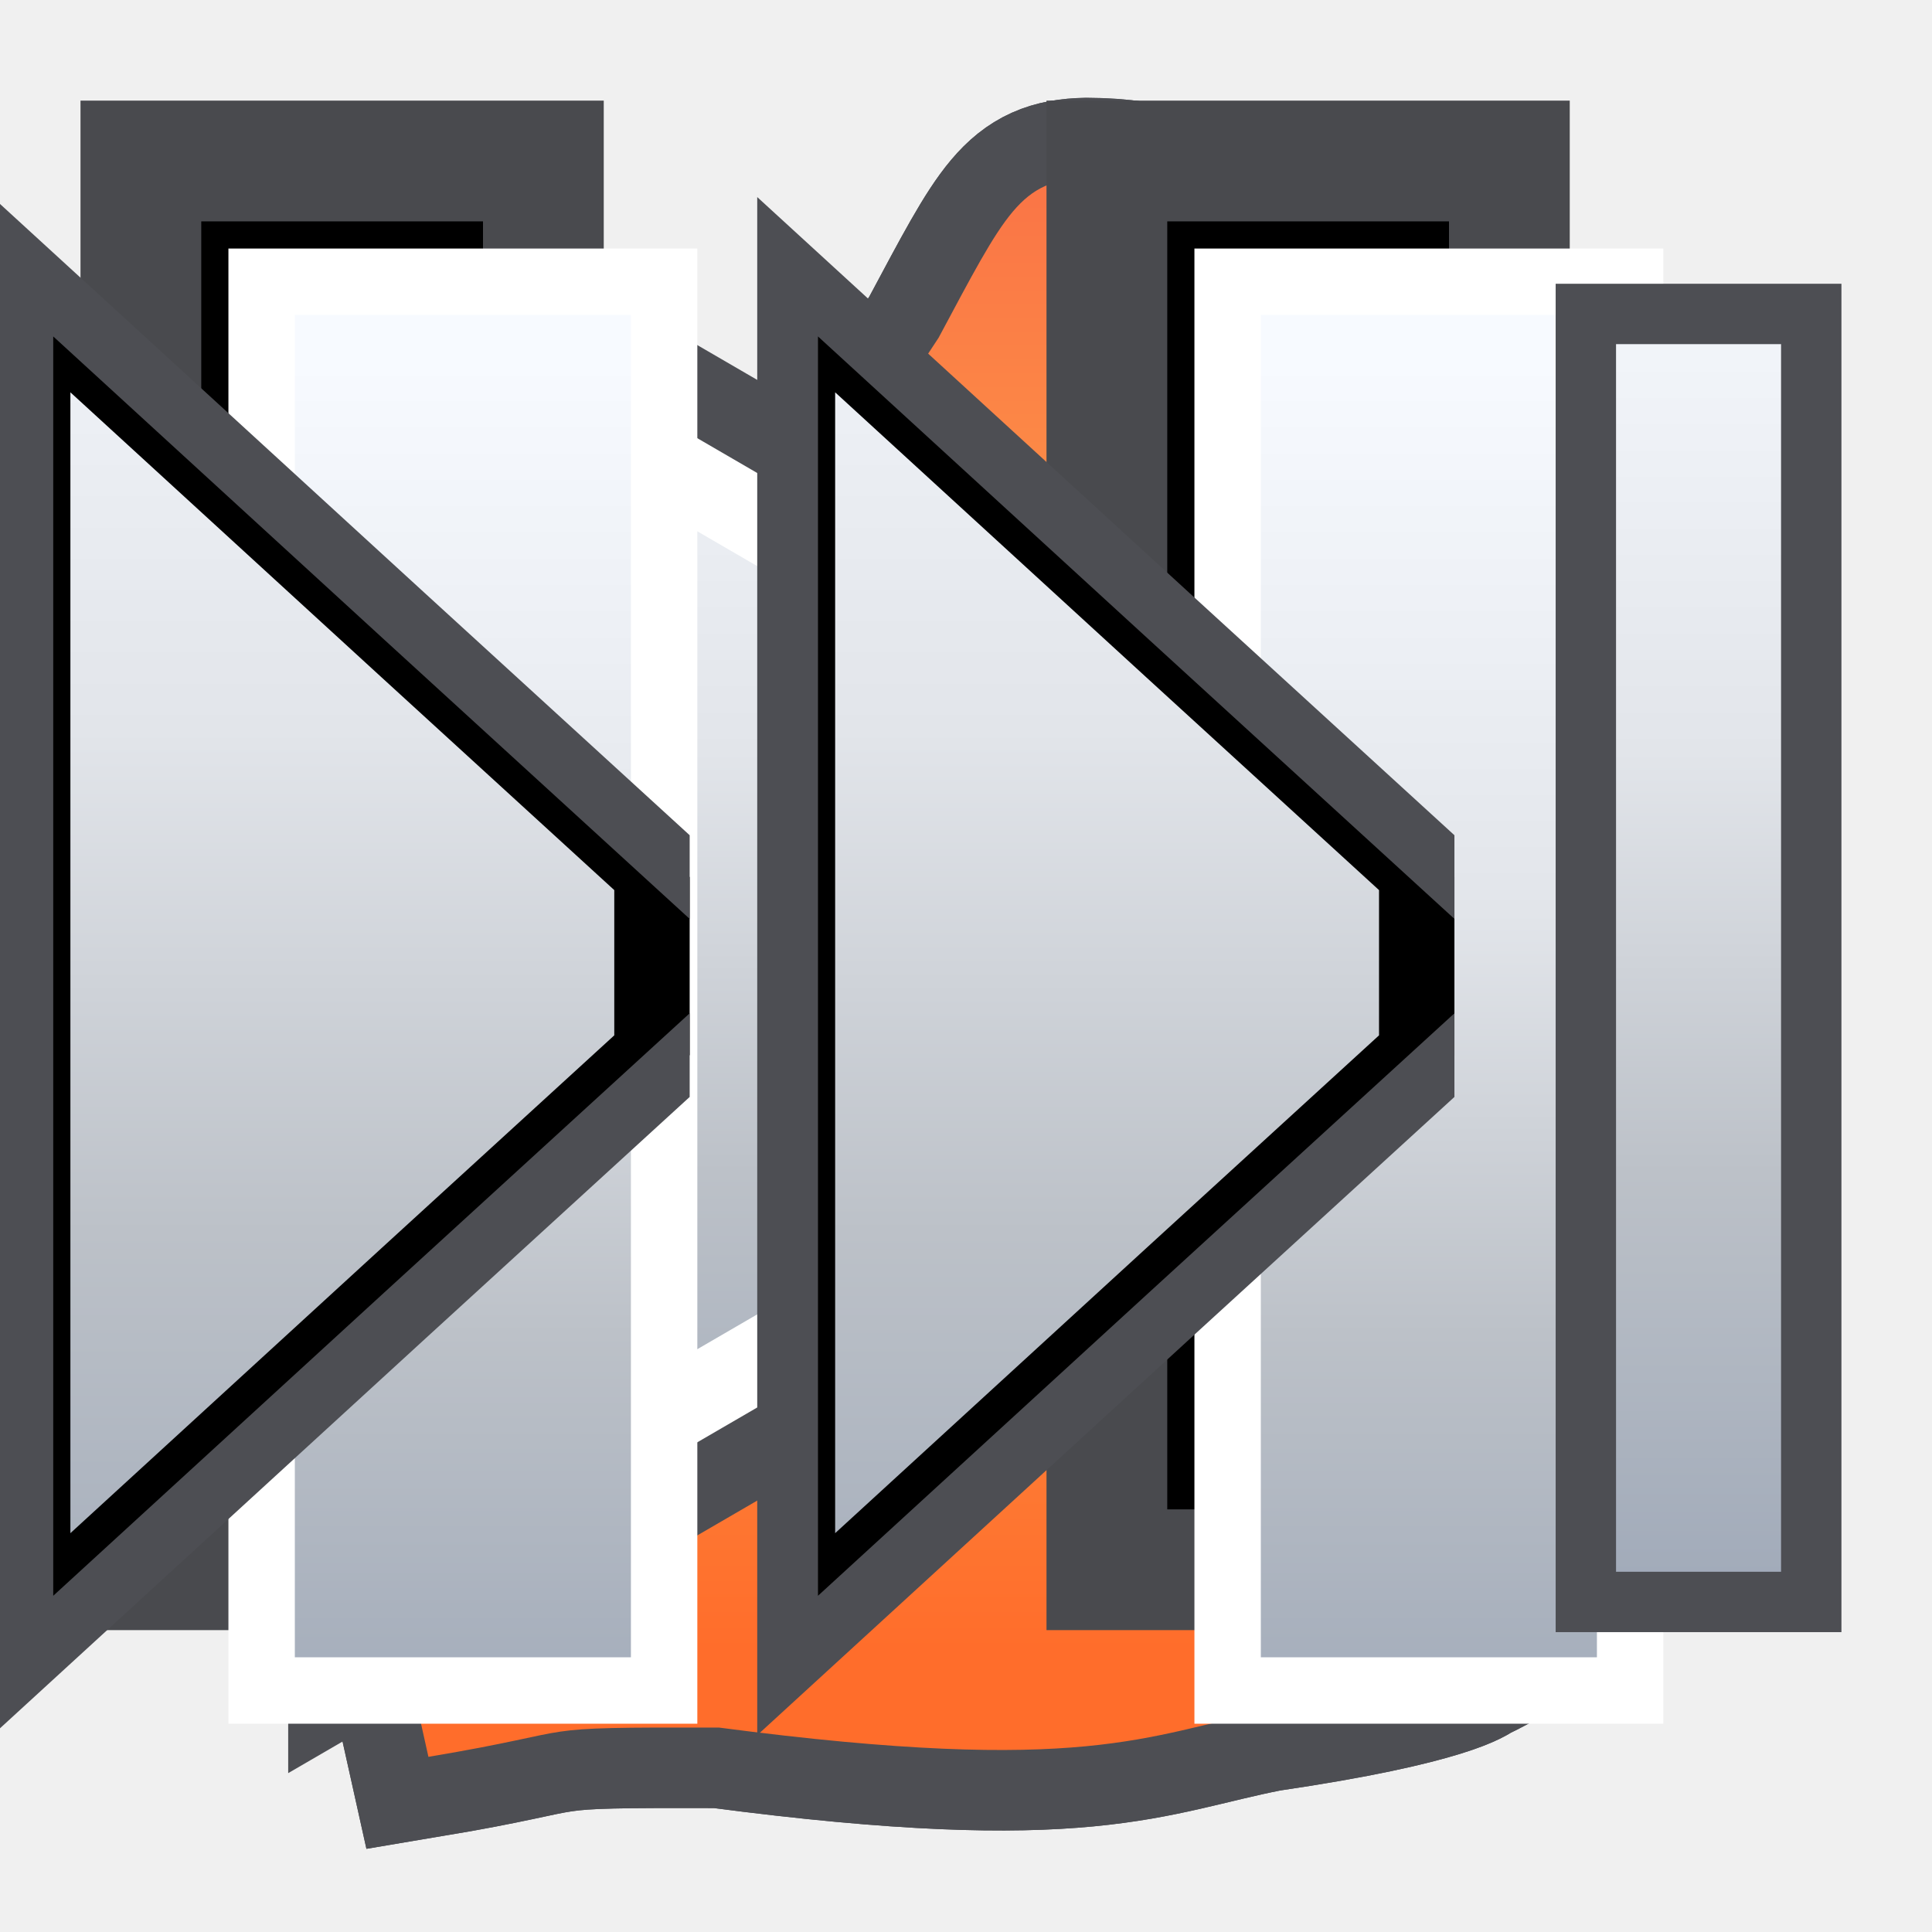
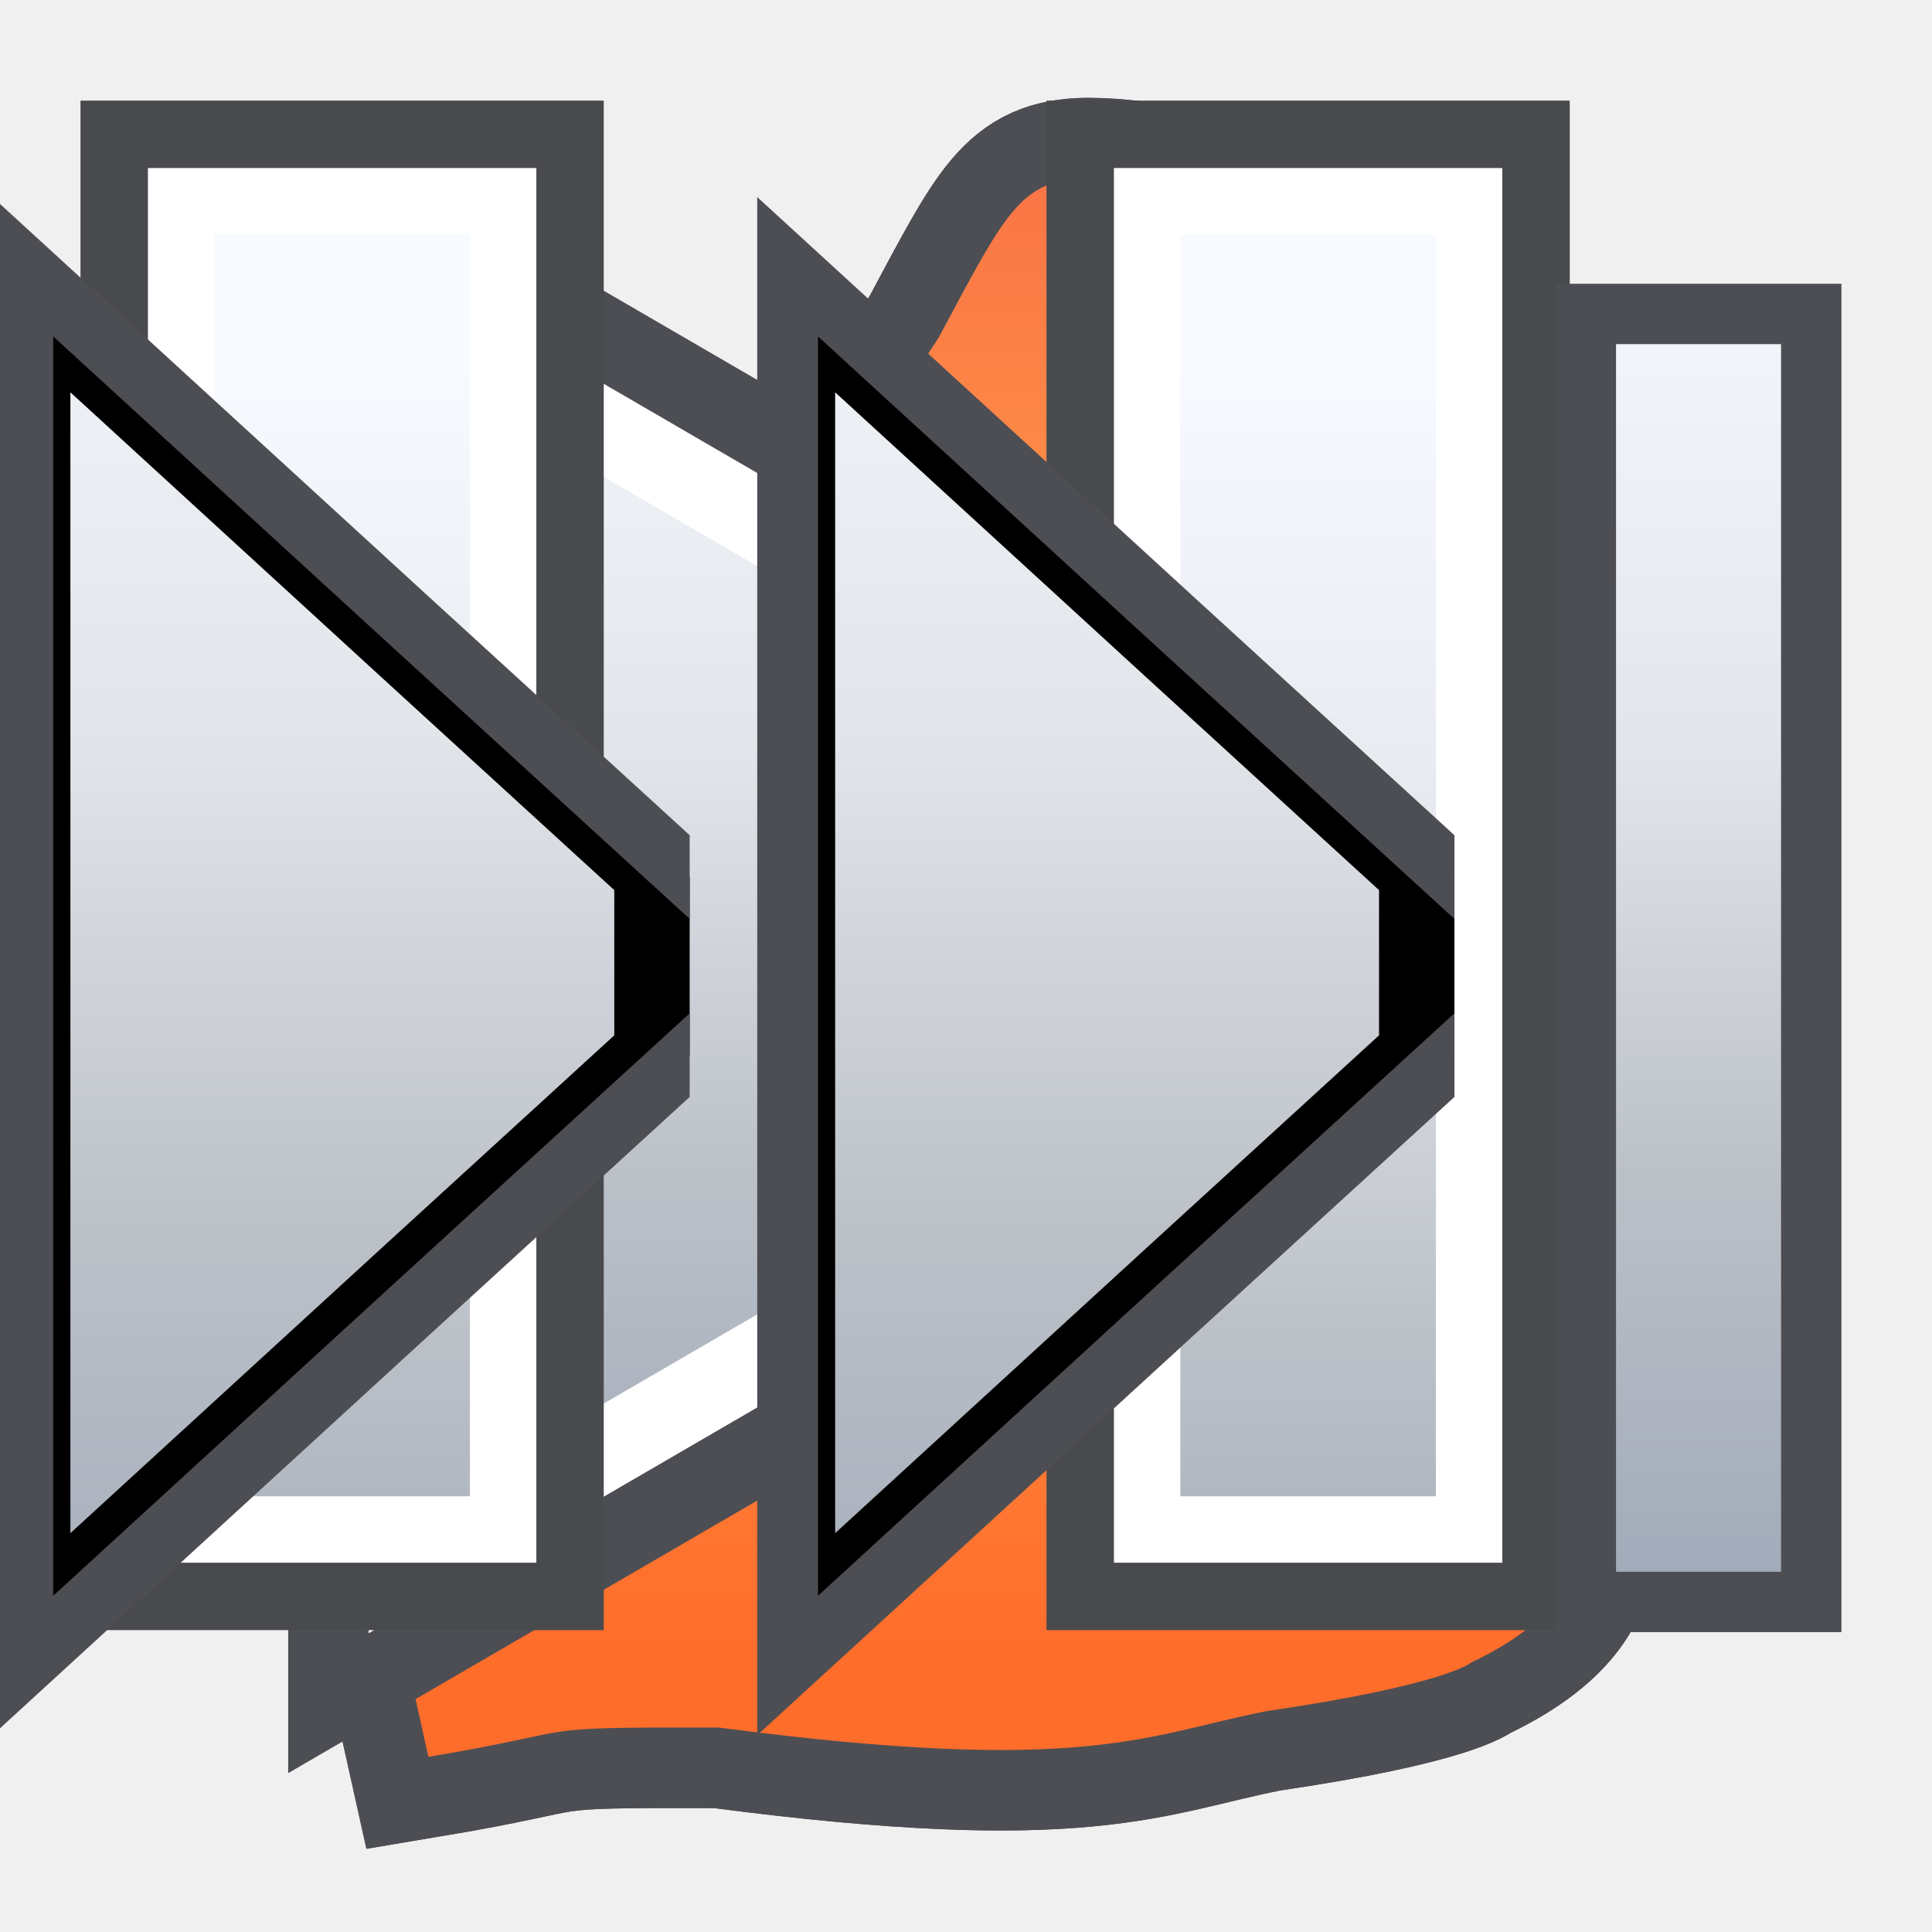
<svg xmlns="http://www.w3.org/2000/svg" xmlns:xlink="http://www.w3.org/1999/xlink" version="1.1" viewBox="0 0 48 48">
  <defs>
    <linearGradient id="lg1" gradientUnits="userSpaceOnUse" x1="0" x2="0" y1="41" y2="5">
      <stop stop-color="#9da7b7" offset="0" />
      <stop stop-color="#bcc1c8" offset="0.33" />
      <stop stop-color="#e2e5ea" offset="0.62" />
      <stop stop-color="#f7faff" offset="1" />
    </linearGradient>
    <linearGradient id="lg2" xlink:href="#lg1" gradientUnits="userSpaceOnUse" x1="0" x2="0" y1="65" y2="21" />
    <linearGradient id="lg3" gradientUnits="userSpaceOnUse" x1="0" y1="41" x2="0" y2="5">
      <stop stop-color="#ff6d2b" offset="0" />
      <stop stop-color="#fc8c40" offset="0.33" />
      <stop stop-color="#ff9e45" offset="0.62" />
      <stop stop-color="#fa7646" offset="1" />
    </linearGradient>
    <clipPath id="cp1" clipPathUnits="userSpaceOnUse">
      <rect y="25.62" width="16" x="57.25" height="35" />
    </clipPath>
    <path id="p1" d="m58.98,29.1,0,14.53,0,14.53,8.169-7.266,8.185-7.265-8.185-7.265-8.169-7.265z" clip-path="url(#cp1)" />
    <path id="p2" d="m7.14,27.9s2.21-2.09,4.4-3.88c1.1-1.34,2.37-2.22,3.45-4.23,0.797-1.26-0.268-1.51,3.02-4.13,1.73-1.29,2.12-2.45,5.31-7.27,1.66-3.1,2.03-3.93,3.67-3.96,3.51,0.011,3.71,1.73,3.36,3.99,0.101,2.11-2.39,5.32-2.53,5.62-0.887,1.26-1.77,2.62-2.58,4.93,0,0,2.54-0.03,4.44,0.154,2.2,0.211,2.96-0.038,7.41,0.559,6.74,1.92,1.36,5.75,1.17,5.94,5.2,1.79,1.06,5.49,0.628,5.54,3.72,3.1-1.85,6.02-1.47,5.18,0.203-0.448,4.14,2.59-0.864,4.96,0,0-0.603,0.552-5.09,1.21-2.97,0.58-4.46,1.61-13.6,0.408-5.01-0.011-3.09,0.036-7.22,0.727z" />
    <path id="p3" d="m10.16,7.9,0,15.47,0,15.47,13.32-7.74,13.34-7.74-13.34-7.74-13.32-7.74z" />
    <g id="s1">
      <rect height="35" width="10" stroke="#494a4e" stroke-width="3" />
-       <rect height="35" width="10" stroke="#FFF" stroke-width="1.65" fill="url(#lg1)" x="3" y="3" />
+       <rect height="33" width="8" stroke="#FFF" stroke-width="1.65" fill="url(#lg1)" x="1" y="1" />
    </g>
    <g id="s2">
      <use xlink:href="#p1" transform="matrix(1.160959,0,0,1.195794,-48.90554,-28.16906)" stroke="#4d4e53" stroke-width="1.3" />
      <use xlink:href="#p1" transform="matrix(0.9469246,0,0,0.9753373,-35.10067,-18.63437)" fill="url(#lg2)" />
    </g>
  </defs>
  <style type="text/css">
svg &gt; :not(defs):not(:target) { display: none; }
</style>
  <g id="thumbsUp">
    <use xlink:href="#p2" stroke="#4d4e53" stroke-width="4" />
    <use xlink:href="#p2" stroke="#FFF" stroke-width="1.4" fill="url(#lg1)" />
  </g>
  <g id="thumbsUp-selected">
    <use xlink:href="#p2" stroke="#4d4e53" stroke-width="4" />
    <use xlink:href="#p2" fill="url(#lg3)" />
  </g>
  <g id="play">
    <use xlink:href="#p3" stroke="#4d4e53" stroke-width="6" />
    <use xlink:href="#p3" stroke="#FFF" stroke-width="2" fill="url(#lg1)" />
  </g>
  <g id="pause">
    <use xlink:href="#s1" x="3.5" y="4" />
    <use xlink:href="#s1" x="27.5" y="4" />
  </g>
  <g id="next">
    <rect height="32" width="5.6" y="7.8" x="39.4" stroke="#4d4e53" stroke-width="1.5" fill="url(#lg1)" />
    <use xlink:href="#s2" />
    <use xlink:href="#s2" x="-19" />
  </g>
</svg>
